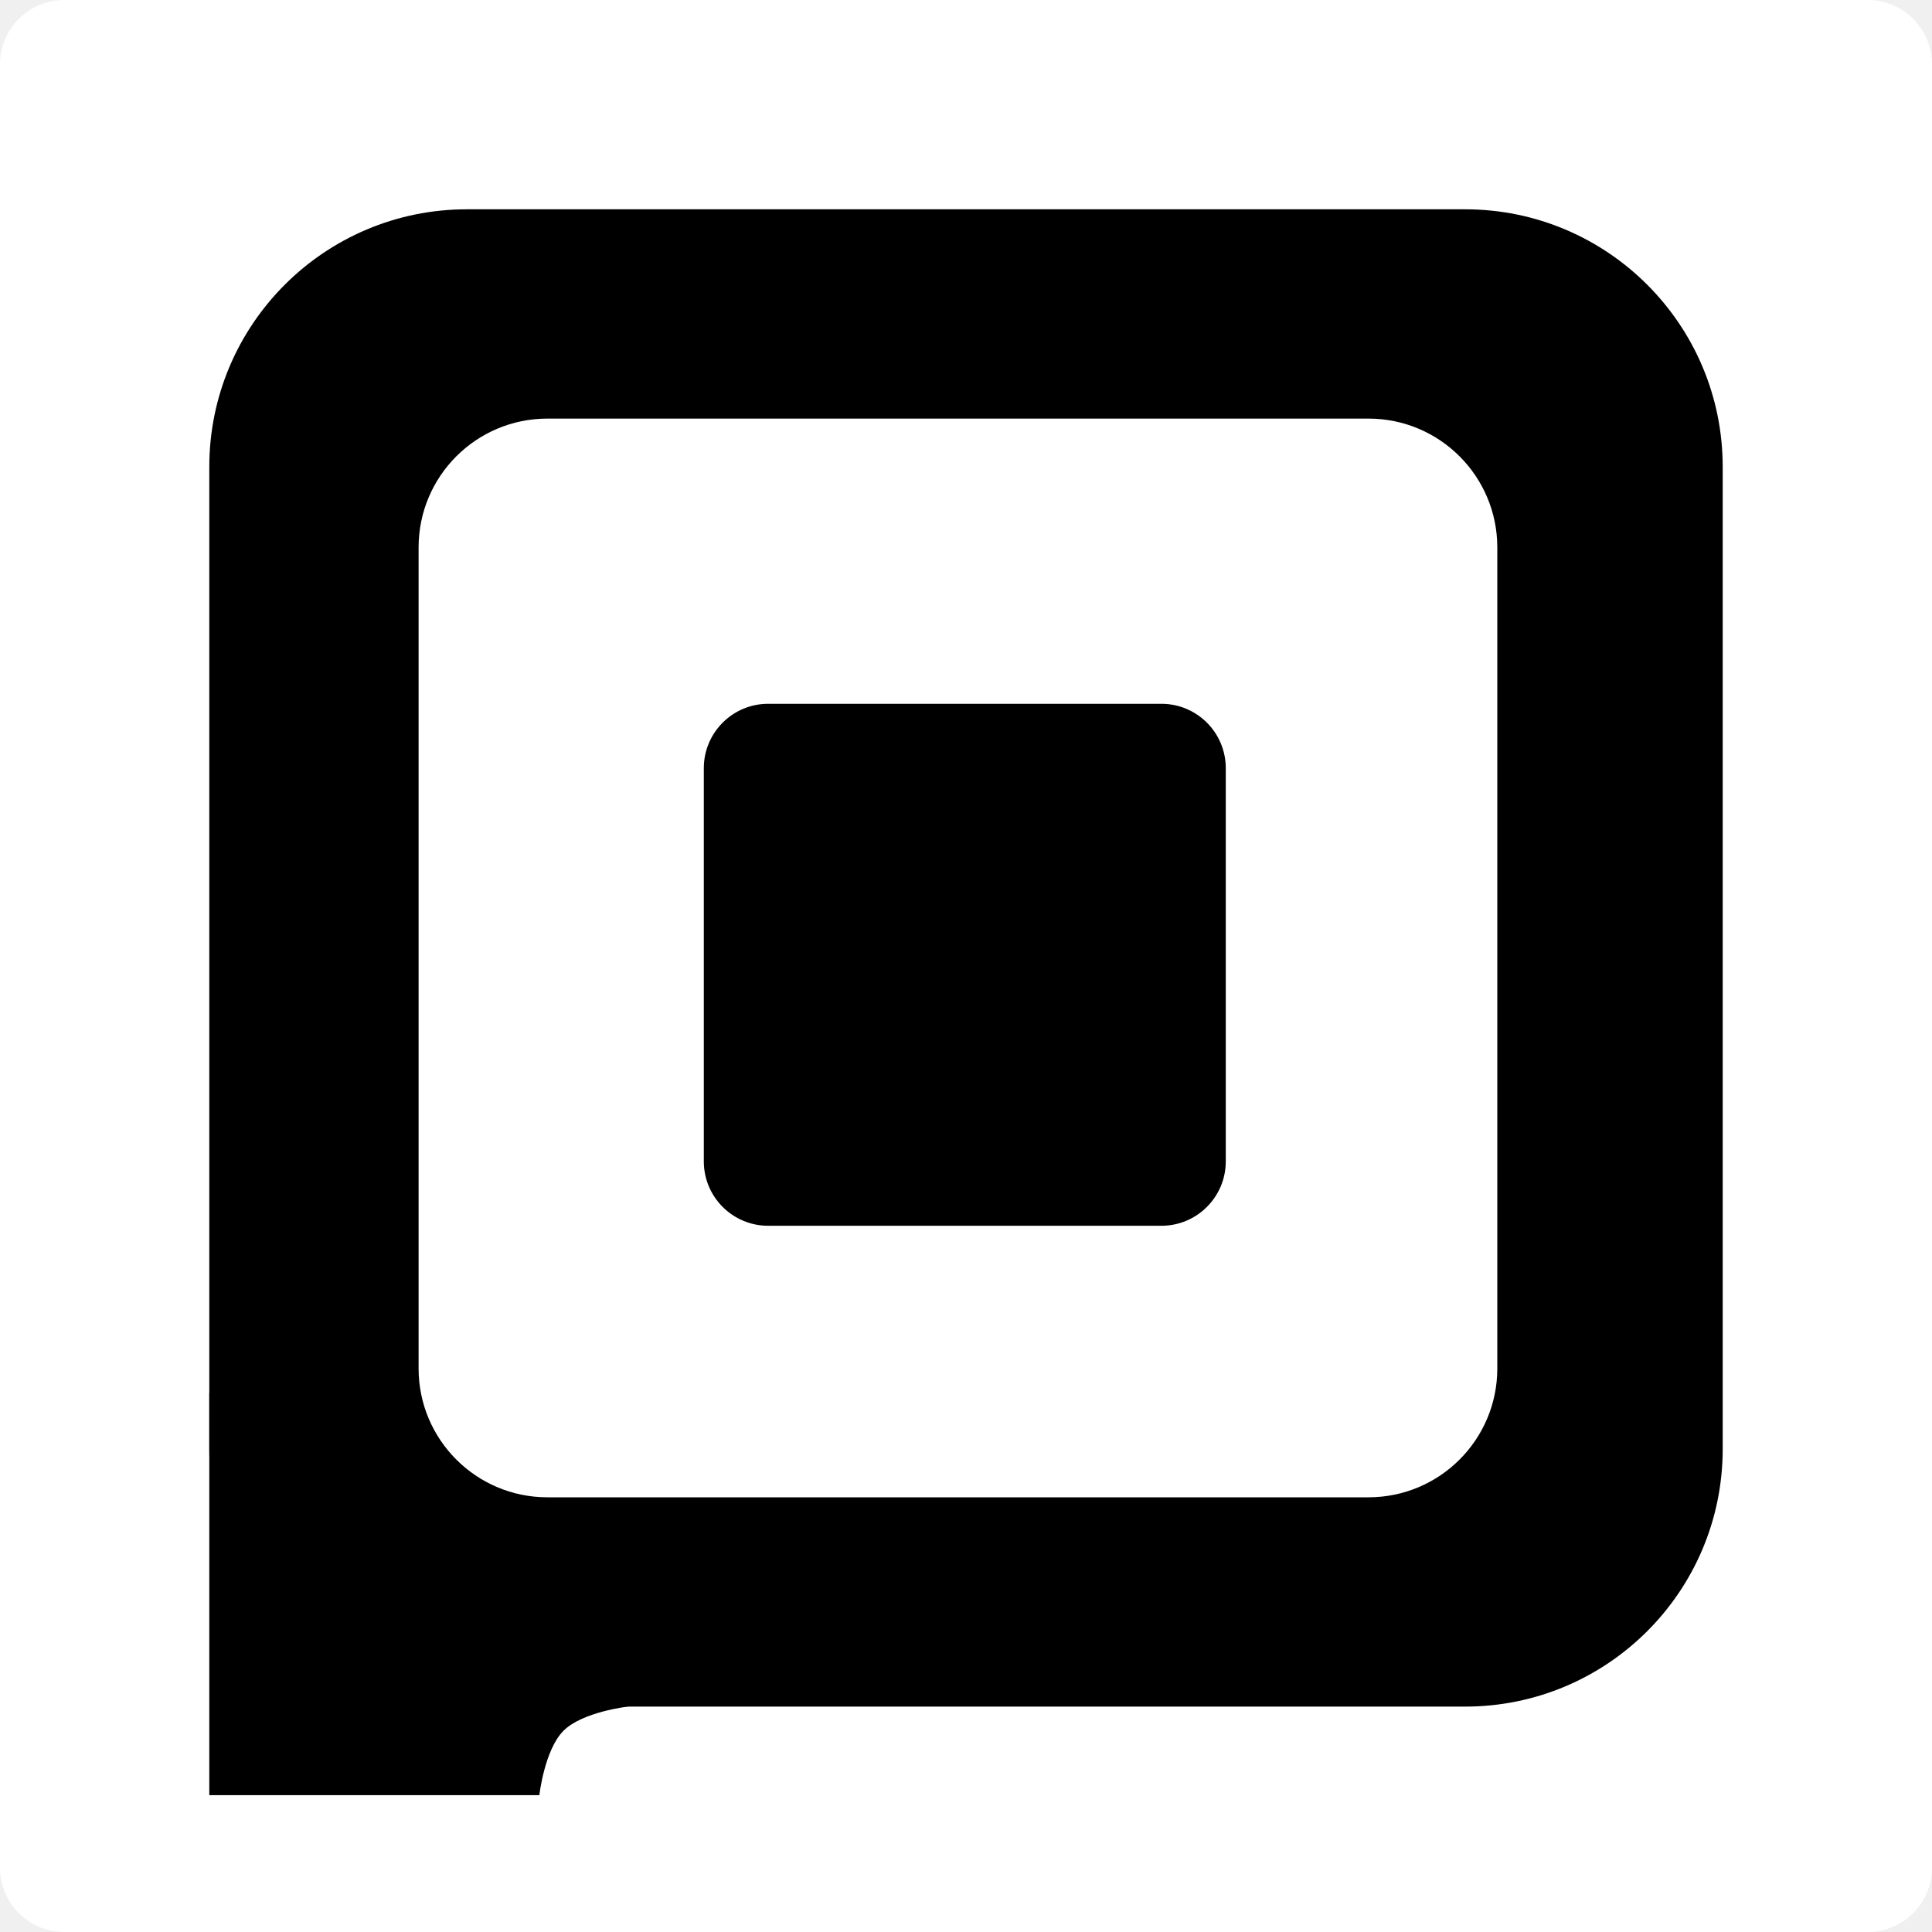
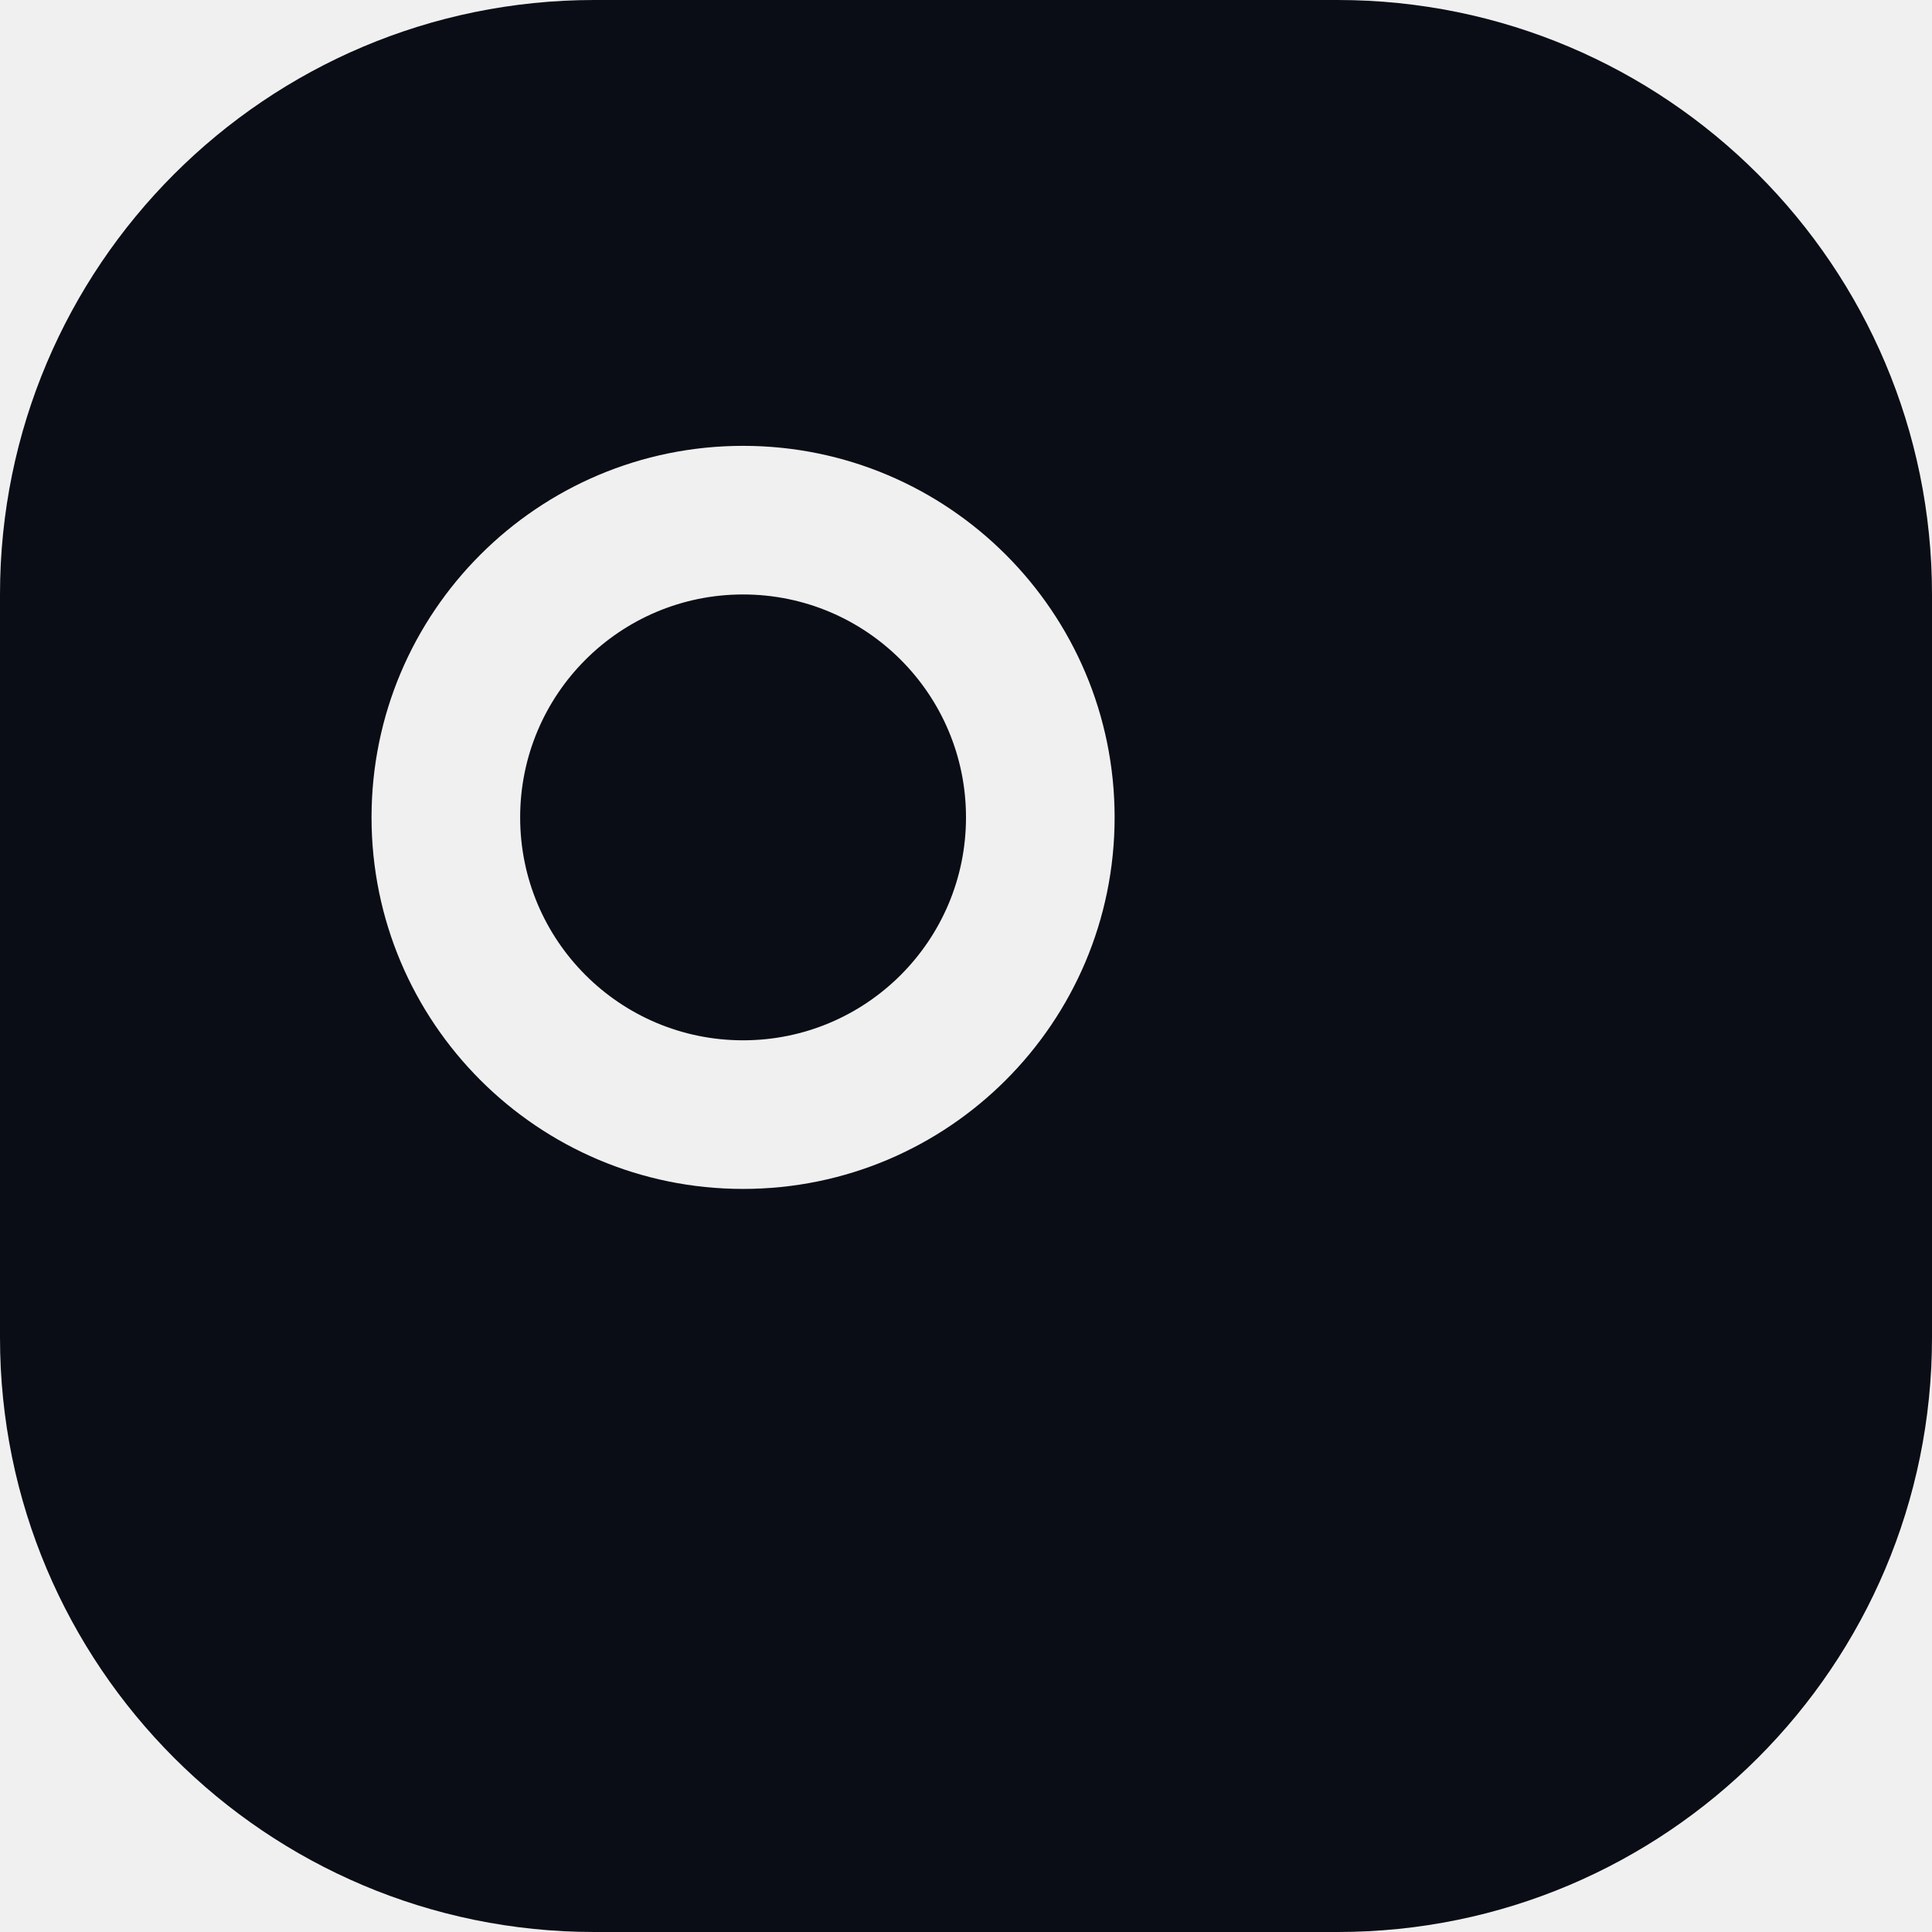
- <svg xmlns="http://www.w3.org/2000/svg" width="120" height="120" viewBox="0 0 120 120" fill="none">
-   <rect width="120" height="120" rx="4" fill="white" />
-   <path d="M13 29C13 20.163 20.163 13 29 13H91C99.837 13 107 20.163 107 29V90C107 98.837 99.837 106 91 106H29C20.163 106 13 98.837 13 90V29Z" fill="black" />
-   <rect x="26" y="26" width="67" height="67" rx="8" fill="white" />
-   <path d="M43.715 47.714C43.715 45.505 45.505 43.714 47.715 43.714H72.135C74.344 43.714 76.135 45.505 76.135 47.714V72.135C76.135 74.344 74.344 76.135 72.135 76.135H47.715C45.505 76.135 43.715 74.344 43.715 72.135V47.714Z" fill="black" />
-   <path d="M13 111.5V86.5L39 106C39 106 36.18 106.32 35 107.5C33.82 108.68 33.5 111.5 33.5 111.5H13Z" fill="black" />
+ <svg xmlns="http://www.w3.org/2000/svg" width="120" height="120" viewBox="0 0 26 26" fill="none">
+   <path fillRule="evenodd" clipRule="evenodd" d="M8 0C3.582 0 0 3.582 0 8V18C0 22.418 3.582 26 8 26H18C22.418 26 26 22.418 26 18V8C26 3.582 22.418 0 18 0H8ZM13 11C13 12.657 11.657 14 10 14C8.343 14 7 12.657 7 11C7 9.343 8.343 8 10 8C11.657 8 13 9.343 13 11ZM15 11C15 13.761 12.761 16 10 16C7.239 16 5 13.761 5 11C5 8.239 7.239 6 10 6C12.761 6 15 8.239 15 11Z" fill="#0A0D15" />
</svg>
